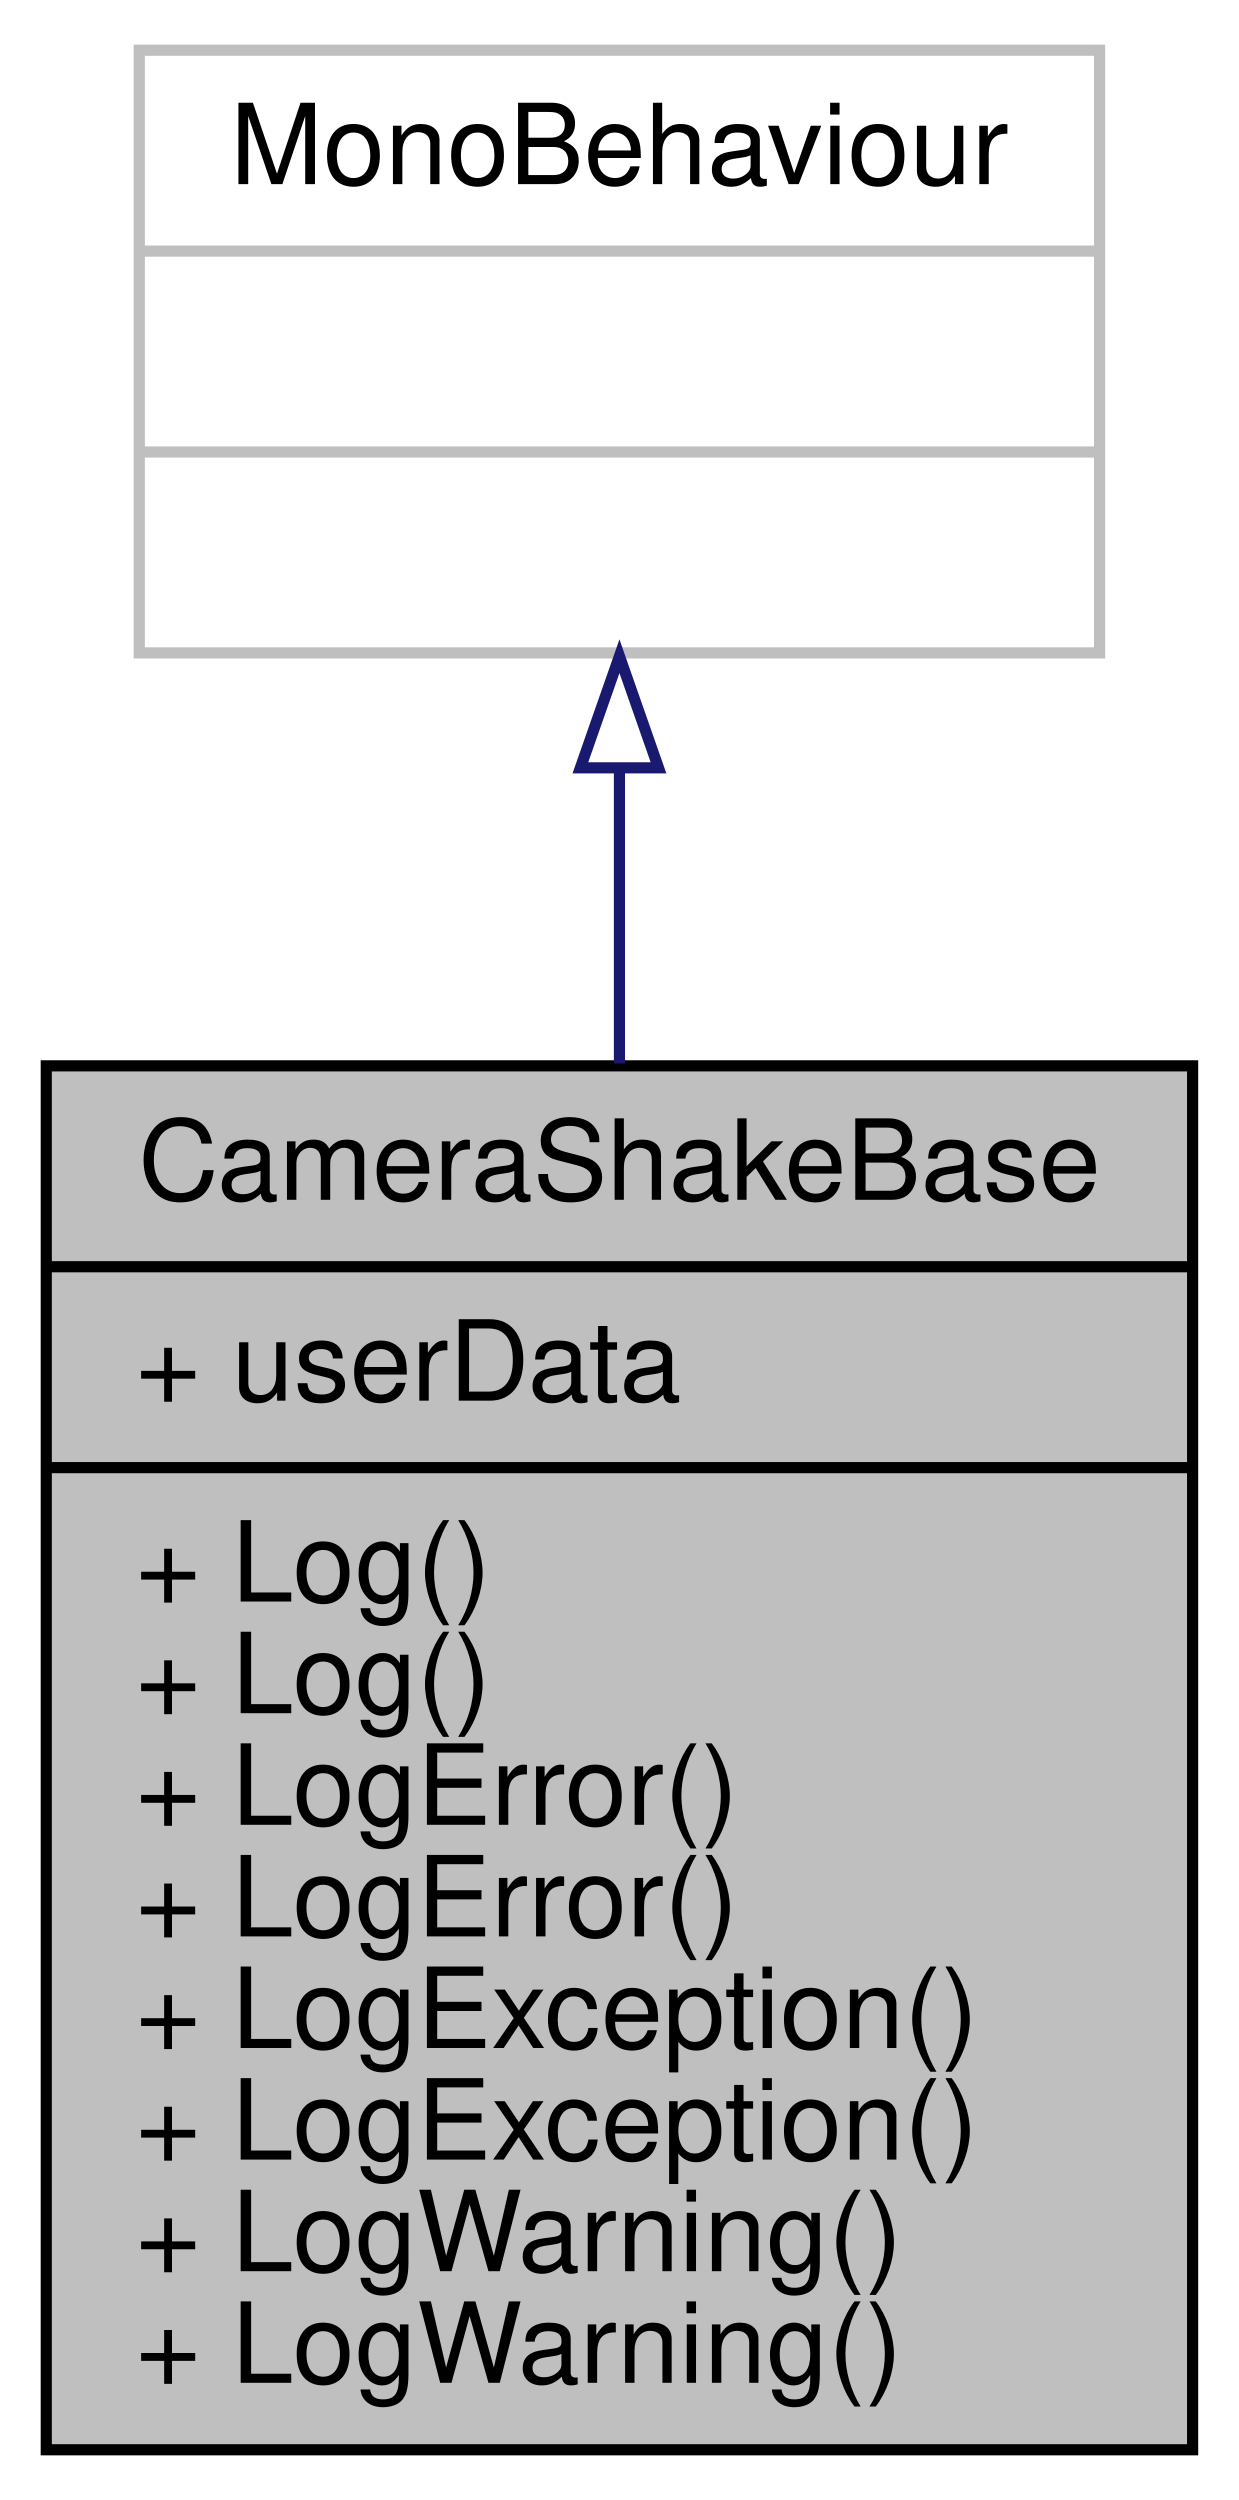
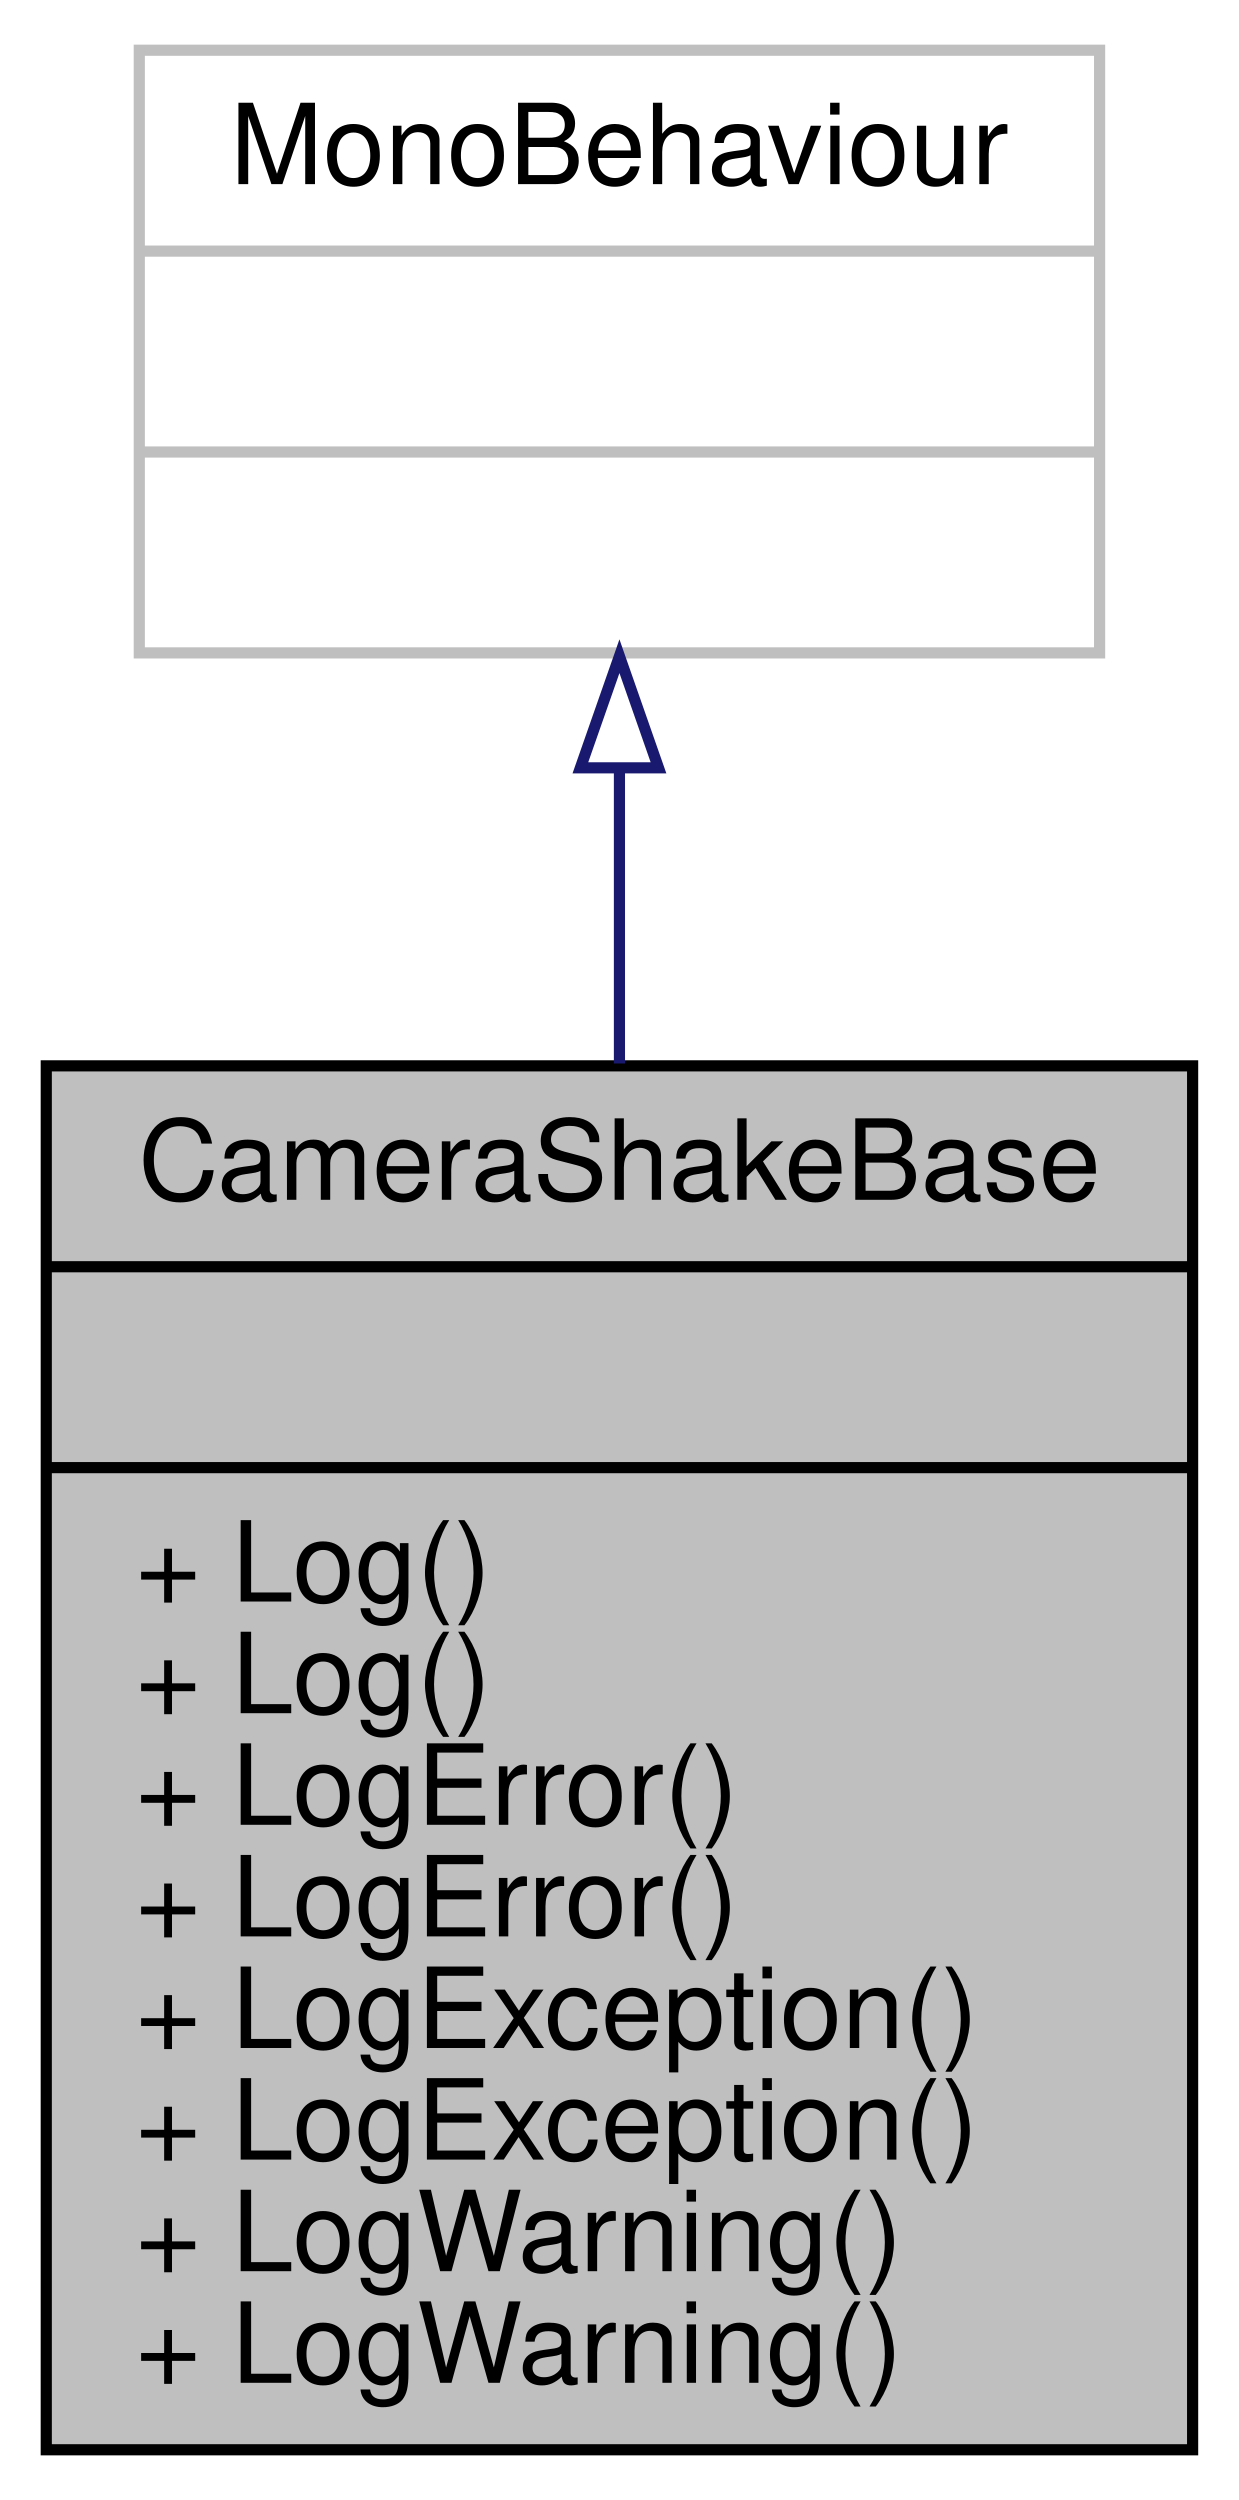
<svg xmlns="http://www.w3.org/2000/svg" width="111pt" height="224pt" viewBox="0.00 0.00 110.71 224.00">
  <g id="graph0" class="graph" transform="scale(1 1) rotate(0) translate(4 220)">
    <g id="node1" class="node">
      <polygon fill="#bfbfbf" stroke="black" points="0,-0.5 0,-124.5 102.714,-124.5 102.714,-0.5 0,-0.5" />
      <text text-anchor="middle" x="51.357" y="-112.5" font-family="Helvetica,sans-Serif" font-size="10.00">CameraShakeBase</text>
      <polyline fill="none" stroke="black" points="0,-106.5 102.714,-106.5 " />
-       <text text-anchor="start" x="8" y="-94.5" font-family="Helvetica,sans-Serif" font-size="10.00">+ userData</text>
+       <text text-anchor="middle" x="51.357" y="-94.5" font-family="Helvetica,sans-Serif" font-size="10.00"> </text>
      <polyline fill="none" stroke="black" points="0,-88.5 102.714,-88.5 " />
      <text text-anchor="start" x="8" y="-76.5" font-family="Helvetica,sans-Serif" font-size="10.00">+ Log()</text>
      <text text-anchor="start" x="8" y="-66.5" font-family="Helvetica,sans-Serif" font-size="10.00">+ Log()</text>
      <text text-anchor="start" x="8" y="-56.5" font-family="Helvetica,sans-Serif" font-size="10.00">+ LogError()</text>
      <text text-anchor="start" x="8" y="-46.5" font-family="Helvetica,sans-Serif" font-size="10.00">+ LogError()</text>
      <text text-anchor="start" x="8" y="-36.5" font-family="Helvetica,sans-Serif" font-size="10.00">+ LogException()</text>
      <text text-anchor="start" x="8" y="-26.5" font-family="Helvetica,sans-Serif" font-size="10.00">+ LogException()</text>
      <text text-anchor="start" x="8" y="-16.5" font-family="Helvetica,sans-Serif" font-size="10.00">+ LogWarning()</text>
      <text text-anchor="start" x="8" y="-6.5" font-family="Helvetica,sans-Serif" font-size="10.00">+ LogWarning()</text>
    </g>
    <g id="node2" class="node">
      <polygon fill="none" stroke="#bfbfbf" points="8.335,-161.5 8.335,-215.5 94.379,-215.5 94.379,-161.5 8.335,-161.5" />
      <text text-anchor="middle" x="51.357" y="-203.5" font-family="Helvetica,sans-Serif" font-size="10.00">MonoBehaviour</text>
      <polyline fill="none" stroke="#bfbfbf" points="8.335,-197.5 94.379,-197.5 " />
      <text text-anchor="middle" x="51.357" y="-185.5" font-family="Helvetica,sans-Serif" font-size="10.00"> </text>
      <polyline fill="none" stroke="#bfbfbf" points="8.335,-179.5 94.379,-179.5 " />
      <text text-anchor="middle" x="51.357" y="-167.5" font-family="Helvetica,sans-Serif" font-size="10.00"> </text>
    </g>
    <g id="edge1" class="edge">
      <path fill="none" stroke="midnightblue" d="M51.357,-151.127C51.357,-142.812 51.357,-133.75 51.357,-124.711" />
      <polygon fill="none" stroke="midnightblue" points="47.857,-151.203 51.357,-161.203 54.857,-151.203 47.857,-151.203" />
    </g>
  </g>
</svg>
